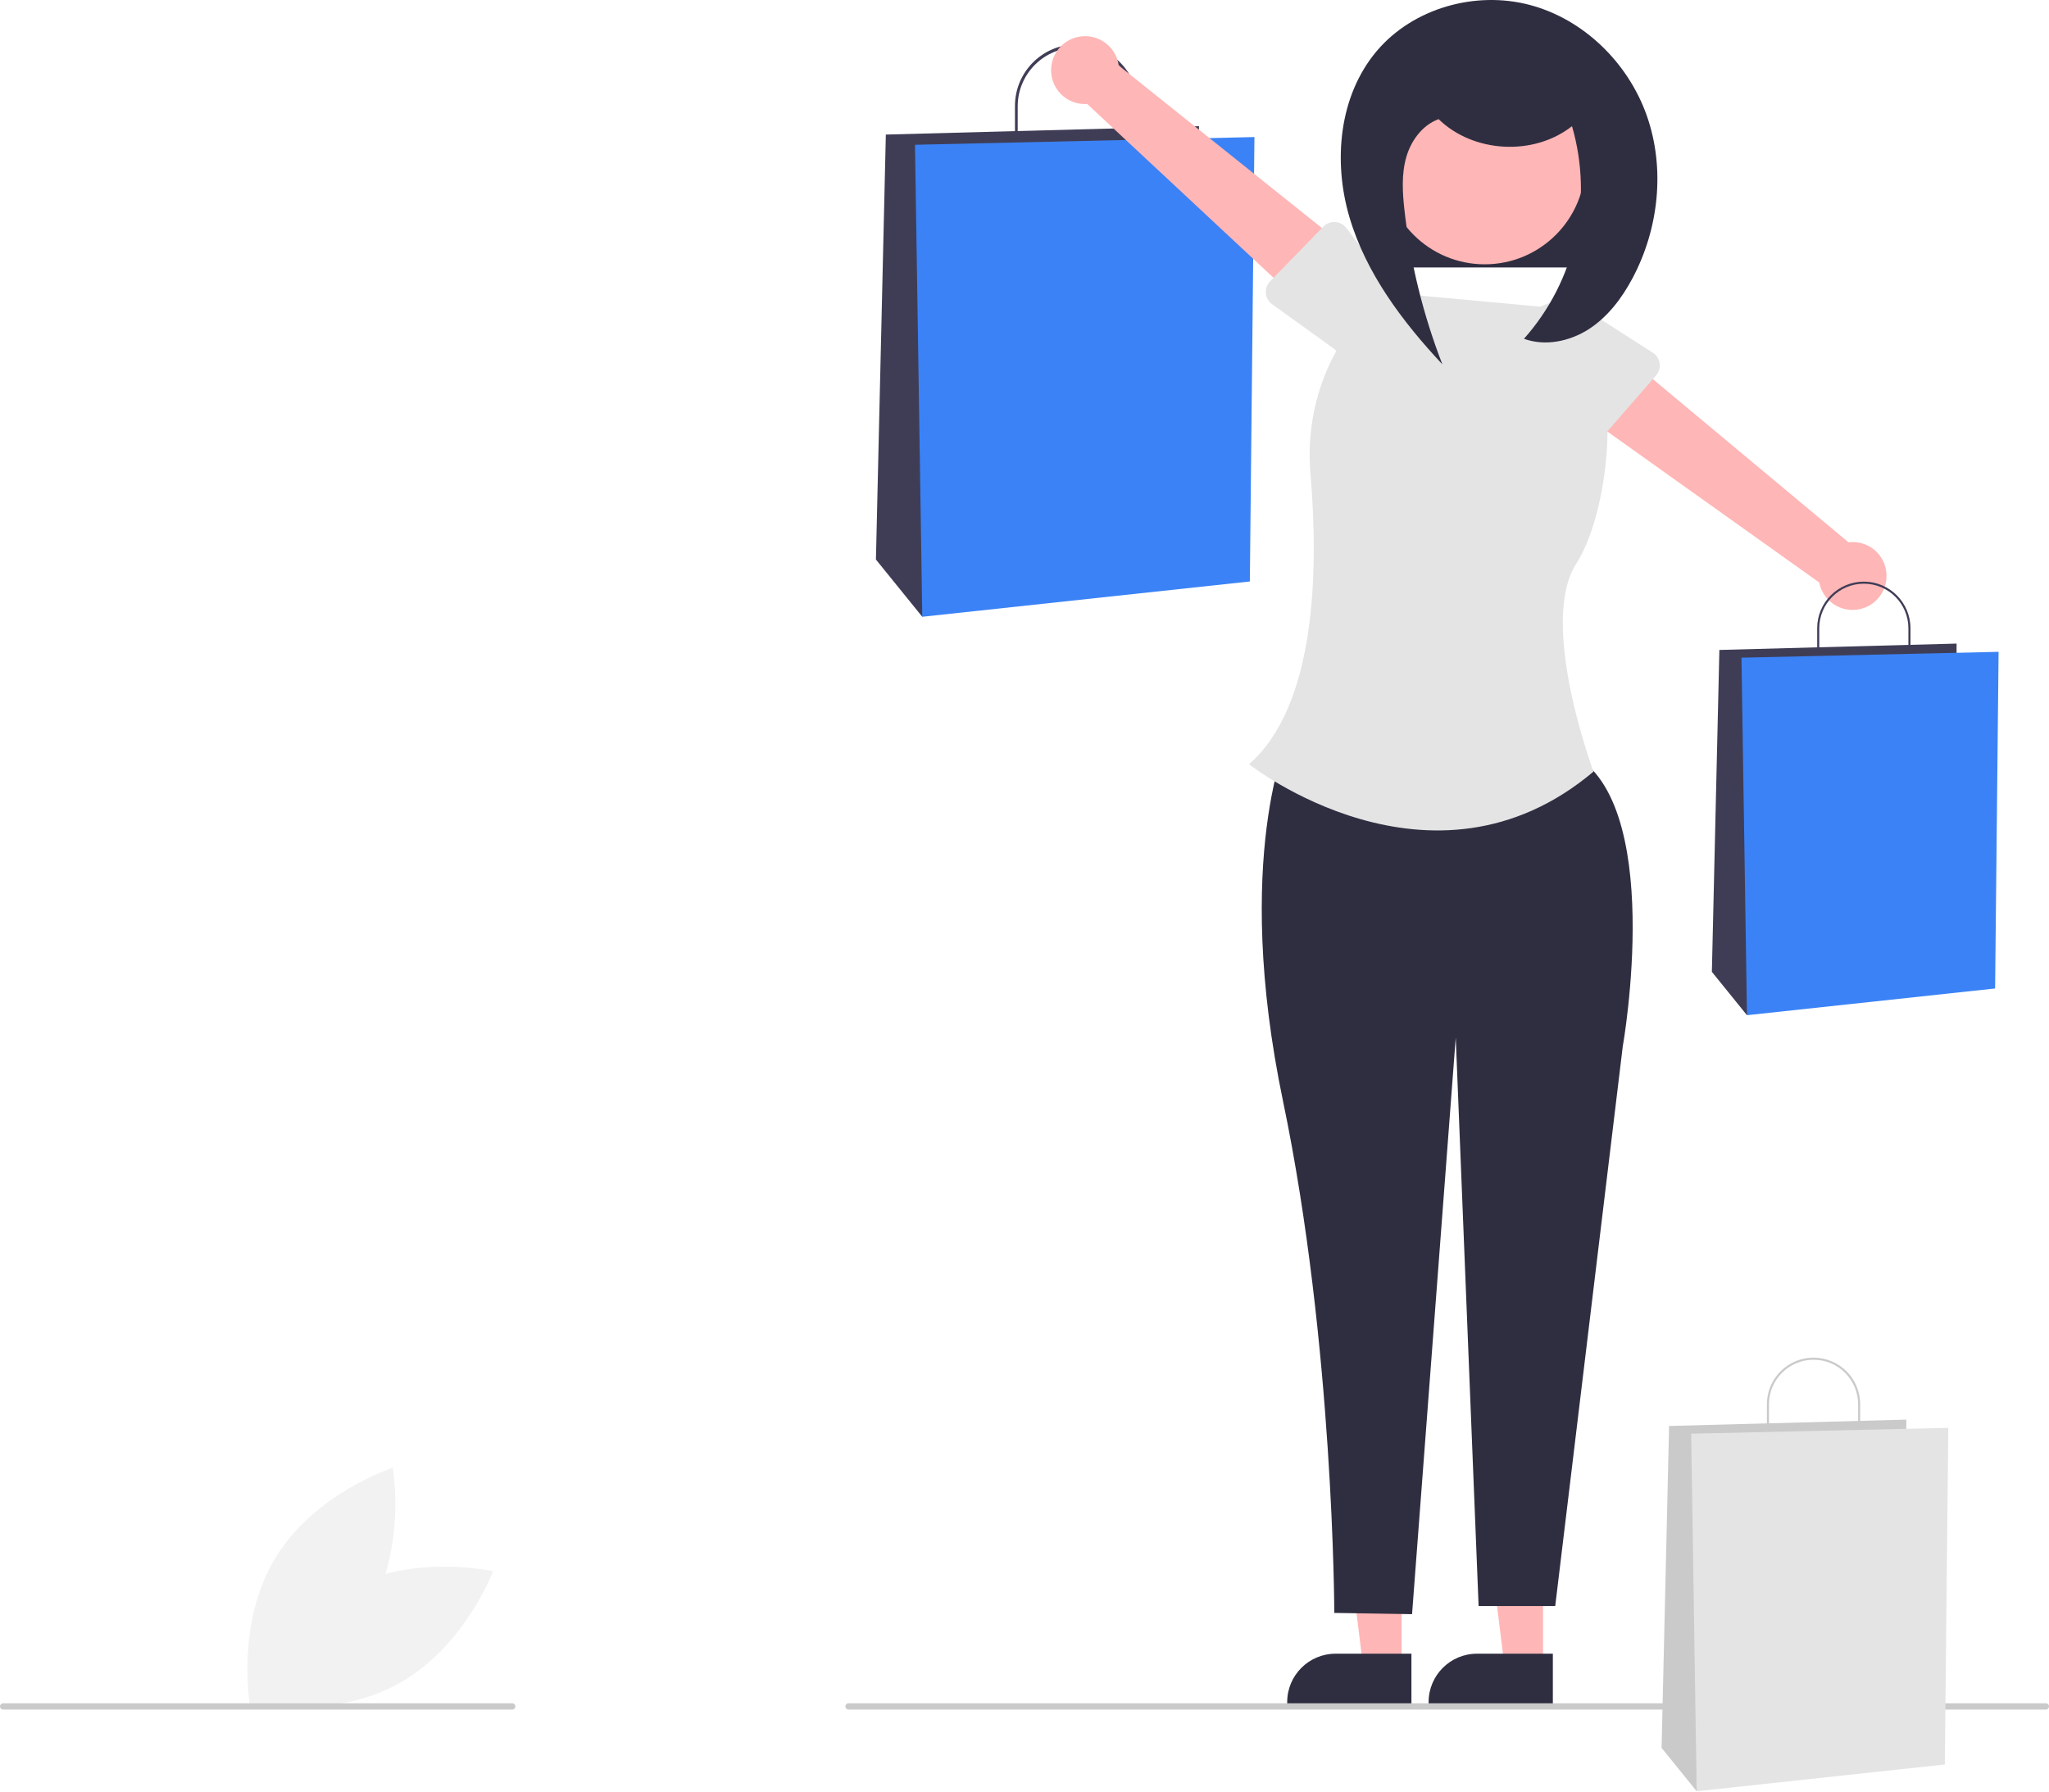
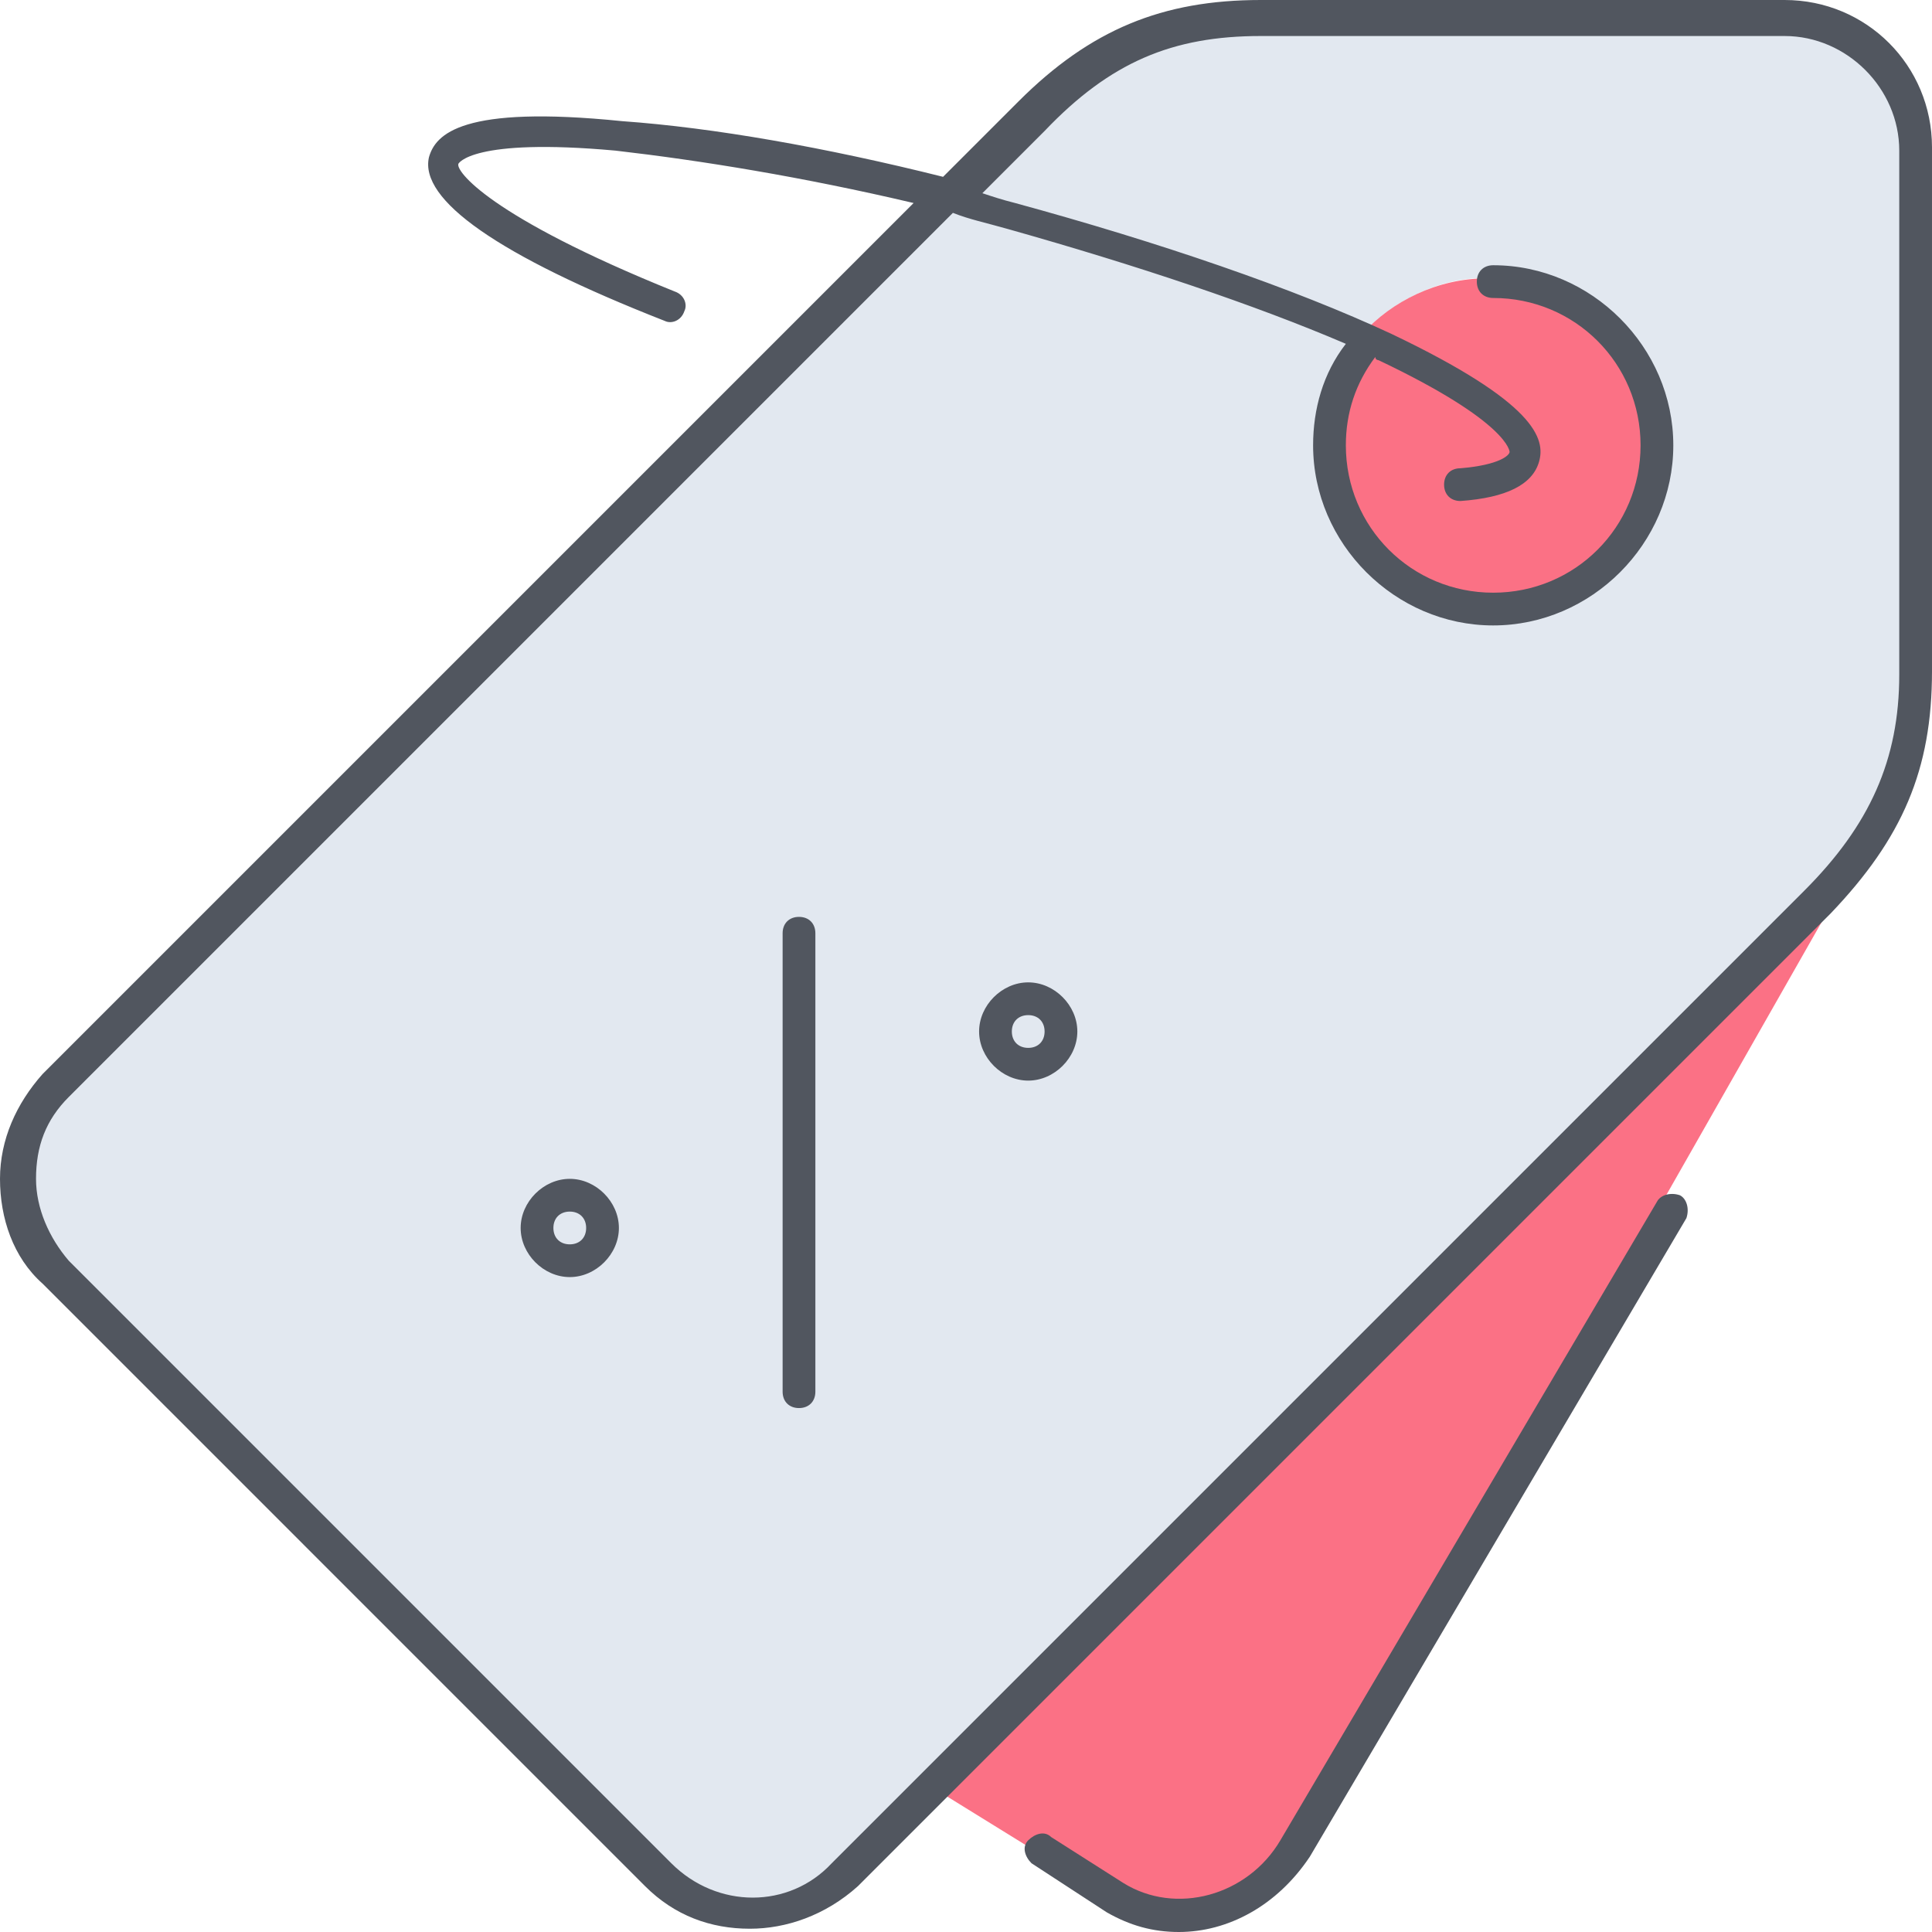
- <svg xmlns="http://www.w3.org/2000/svg" data-name="Layer 1" width="652" height="570.125" viewBox="0 0 652 570.125">
-   <path d="M383.955,670.805c-21.42,11.55-30.615,36.063-30.615,36.063s25.533,5.787,46.953-5.763,30.615-36.063,30.615-36.063S405.375,659.255,383.955,670.805Z" transform="translate(-274 -164.9374)" fill="#f2f2f2" />
-   <path d="M391.002,678.744c-12.545,20.852-37.464,28.883-37.464,28.883s-4.579-25.777,7.967-46.63,37.464-28.883,37.464-28.883S403.548,657.892,391.002,678.744Z" transform="translate(-274 -164.9374)" fill="#f2f2f2" />
-   <rect x="437.445" y="40.125" width="76" height="45" fill="#2f2e41" />
-   <path d="M636.152,212.319h-39.184V198.655a19.592,19.592,0,0,1,39.184,0Zm-38.317-.868h37.449V198.655a18.725,18.725,0,0,0-37.449,0Z" transform="translate(-274 -164.9374)" fill="#3f3d56" />
-   <polygon points="381.527 45.502 381.527 40.162 281.877 42.832 278.723 178.092 293.471 196.31 381.527 45.502" fill="#3f3d56" />
-   <polygon points="399.167 43.622 291.158 46.08 293.471 196.31 397.705 185.075 399.167 43.622" fill="#3b82f6" />
-   <polygon points="490.997 530.355 478.737 530.355 472.905 483.067 490.999 483.067 490.997 530.355" fill="#ffb6b6" />
-   <path d="M768.123,707.176l-39.531-.001v-.5A15.387,15.387,0,0,1,743.979,691.289h.001l24.144.001Z" transform="translate(-274 -164.9374)" fill="#2f2e41" />
-   <polygon points="445.997 530.355 433.737 530.355 427.905 483.067 445.999 483.067 445.997 530.355" fill="#ffb6b6" />
-   <path d="M723.123,707.176l-39.531-.001v-.5A15.387,15.387,0,0,1,698.979,691.289h.001l24.144.001Z" transform="translate(-274 -164.9374)" fill="#2f2e41" />
-   <path d="M683.992,399.196s-17.912,38.575-1.73,116.22,16.316,162.888,16.316,162.888l24.744.403,13.9-183.52L744.5,676.118h24.378l21.485-178.069s14.138-79.513-17.39-93.75Z" transform="translate(-274 -164.9374)" fill="#2f2e41" />
-   <path d="M769.733,263.063,715.555,258.068l0,0c-16.99,12.384-26.525,34.625-24.568,57.574,2.654,31.115,1.756,73.934-19.542,92.536,0,0,58.049,45.816,109.615,2.35,0,0-17.633-47.238-5.527-66.102S792.007,272.563,769.733,263.063Z" transform="translate(-274 -164.9374)" fill="#e4e4e4" />
-   <path d="M608.527,186.179a10.743,10.743,0,0,0,11.44,11.852L691.5,264.789l12.821-19.53-74.346-59.48a10.801,10.801,0,0,0-21.448.399Z" transform="translate(-274 -164.9374)" fill="#ffb6b6" />
-   <path d="M678.142,254.476l16.97-17.432a4.817,4.817,0,0,1,7.281.438l14.712,19.283a13.377,13.377,0,0,1-18.719,19.116l-19.611-14.138a4.817,4.817,0,0,1-.633-7.266Z" transform="translate(-274 -164.9374)" fill="#e4e4e4" />
-   <path d="M874.284,348.749a10.743,10.743,0,0,0-12.081-11.199l-75.132-62.68-11.716,20.212,77.536,55.257a10.801,10.801,0,0,0,21.392-1.59Z" transform="translate(-274 -164.9374)" fill="#ffb6b6" />
-   <path d="M800.982,284.425l-15.975,18.348a4.817,4.817,0,0,1-7.294-.033l-15.761-18.435a13.377,13.377,0,0,1,17.628-20.126l20.366,13.027a4.817,4.817,0,0,1,1.036,7.22Z" transform="translate(-274 -164.9374)" fill="#e4e4e4" />
-   <path d="M881.918,375.253H852.237v-10.35a14.84,14.84,0,0,1,29.681,0Zm-29.024-.657h28.367V364.903a14.183,14.183,0,0,0-28.367,0Z" transform="translate(-274 -164.9374)" fill="#3f3d56" />
-   <polygon points="622.594 208.892 622.594 204.847 547.112 206.87 544.723 309.325 555.894 323.125 622.594 208.892" fill="#3f3d56" />
-   <polygon points="635.956 207.468 554.142 209.33 555.894 323.125 634.849 314.615 635.956 207.468" fill="#3b82f6" />
-   <circle cx="472.445" cy="52.125" r="32" fill="#ffb6b6" />
-   <path d="M731.712,202.801c11.07,10.848,30.334,11.888,42.507,2.294a71.784,71.784,0,0,1-15.288,67.676c6.772,2.447,14.567.837,20.62-3.063s10.535-9.854,13.918-16.21c8.374-15.735,10.47-34.947,4.546-51.758s-20.117-30.75-37.36-35.264-37.014,1.062-48.534,14.663c-12.046,14.222-13.998,35.061-8.719,52.936s16.858,33.226,29.579,46.847A195.465,195.465,0,0,1,720.926,232.021c-.647-5.737-1.025-11.651.595-17.193s5.61-10.703,11.17-12.26" transform="translate(-274 -164.9374)" fill="#2f2e41" />
-   <path d="M925,709.063H544a1,1,0,0,1,0-2H925a1,1,0,0,1,0,2Z" transform="translate(-274 -164.9374)" fill="#cacaca" />
-   <path d="M437,709.063H275a1,1,0,0,1,0-2H437a1,1,0,0,1,0,2Z" transform="translate(-274 -164.9374)" fill="#cacaca" />
-   <path d="M865.918,622.253H836.237v-10.35a14.84,14.84,0,0,1,29.681,0Zm-29.024-.657h28.367V611.903a14.183,14.183,0,0,0-28.367,0Z" transform="translate(-274 -164.9374)" fill="#cacaca" />
-   <polygon points="606.594 455.892 606.594 451.847 531.112 453.87 528.723 556.325 539.894 570.125 606.594 455.892" fill="#cacaca" />
-   <polygon points="619.956 454.468 538.142 456.33 539.894 570.125 618.849 561.615 619.956 454.468" fill="#e4e4e4" />
+ <svg xmlns="http://www.w3.org/2000/svg" height="800px" width="800px" version="1.1" id="Layer_1" viewBox="0 0 503.467 503.467" xml:space="preserve" fill="#000000">
+   <g id="SVGRepo_bgCarrier" stroke-width="0" />
+   <g id="SVGRepo_tracerCarrier" stroke-linecap="round" stroke-linejoin="round" />
+   <g id="SVGRepo_iconCarrier">
+     <g transform="translate(1)">
+       <path style="fill:#e2e8f0;" d="M353.987,86.904c-6.827,7.68-10.24,17.067-10.24,28.16c0,23.893,18.773,42.667,42.667,42.667 c23.893,0,42.667-18.773,42.667-42.667s-18.773-42.667-42.667-42.667C373.613,72.397,362.52,78.37,353.987,86.904L353.987,86.904z M245.613,51.064l21.333-21.333l0,0c17.067-17.067,34.133-25.6,59.733-25.6h136.533c18.773,0,34.133,15.36,34.133,34.133v136.533 c0,17.067-3.413,29.867-11.093,41.813c-4.267,5.973-8.533,11.947-14.507,17.92l-230.4,230.4l-23.04,23.04 c-13.653,13.653-34.987,13.653-48.64,0L12.654,330.957C-1,317.304-1,295.971,12.654,283.171L245.613,51.064z" />
+       <path style="fill:#fb7185;" d="M353.987,87.04c7.68-8.533,19.627-14.507,32.427-14.507c23.893,0,42.667,18.773,42.667,42.667 s-18.773,42.667-42.667,42.667c-23.893,0-42.667-18.773-42.667-42.667C343.747,104.107,348.013,94.72,353.987,87.04z M487.107,216.747l-151.04,265.387c-9.387,16.213-30.72,22.187-46.933,12.8L242.2,465.92l0,0l230.4-230.4 C477.72,228.693,482.84,222.72,487.107,216.747L487.107,216.747z" />
+     </g>
+     <path style="fill:#51565F;" d="M307.2,503.467c-6.827,0-12.8-1.707-18.773-5.12l-19.627-12.8c-1.707-1.707-2.56-4.267-0.853-5.973 c1.707-1.707,4.267-2.56,5.973-0.853l18.773,11.947c13.653,8.533,32.427,3.413,40.96-11.093l98.133-166.4 c0.853-1.707,3.413-2.56,5.973-1.707c1.707,0.853,2.56,3.413,1.707,5.973l-98.133,166.4C332.8,496.64,320,503.467,307.2,503.467z M195.413,502.614c-10.24,0-19.627-3.413-27.307-11.093L11.093,334.507C3.413,327.68,0,317.44,0,307.2 c0-10.24,4.267-19.627,11.093-27.307L238.08,52.907c-29.013-6.827-55.467-11.093-77.653-13.653 c-37.547-3.413-40.96,3.413-40.96,3.413c-0.853,1.707,7.68,13.653,56.32,33.28c2.56,0.853,3.413,3.413,2.56,5.12 c-0.853,2.56-3.413,3.413-5.12,2.56c-43.52-17.067-64-31.573-61.44-42.667c1.707-5.973,8.533-13.653,50.347-9.387 C186.027,33.28,215.04,38.4,245.76,46.08l19.627-19.627C284.16,7.68,302.933,0,328.533,0h136.533c21.333,0,38.4,17.067,38.4,38.4 v136.533c0,25.6-7.68,43.52-26.453,63.147l-253.44,253.44C215.04,499.2,204.8,502.614,195.413,502.614z M248.32,55.467l-230.4,230.4 c-5.973,5.973-8.533,12.8-8.533,21.333c0,7.68,3.413,15.36,8.533,21.333l157.013,157.013c11.947,11.947,30.72,11.947,41.813,0 l253.44-253.44c17.067-17.067,24.747-34.133,24.747-56.32V39.253c0-16.213-13.653-29.867-29.867-29.867H328.533 c-23.04,0-39.253,6.827-56.32,24.747l0,0L256,50.347c2.56,0.853,5.12,1.707,8.533,2.56c37.547,10.24,72.533,22.187,98.133,34.133 c37.547,17.92,40.107,27.307,38.4,33.28c-1.707,5.973-8.533,9.387-20.48,10.24c-2.56,0-4.267-1.707-4.267-4.267 s1.707-4.267,4.267-4.267c10.24-0.853,12.8-3.413,12.8-4.267c0,0,0-7.68-34.133-23.893c0,0-0.853,0-0.853-0.853 c-5.12,6.827-7.68,14.507-7.68,23.04c0,21.333,17.067,38.4,38.4,38.4c21.333,0,38.4-17.067,38.4-38.4s-17.067-38.4-38.4-38.4 c-2.56,0-4.267-1.707-4.267-4.267c0-2.56,1.707-4.267,4.267-4.267c25.6,0,46.933,21.333,46.933,46.933s-21.333,46.933-46.933,46.933 c-25.6,0-46.933-21.333-46.933-46.933c0-9.387,2.56-18.773,8.533-26.453c-23.893-10.24-54.613-20.48-87.893-29.867 C256.854,58.027,252.587,57.174,248.32,55.467z M208.213,366.934c-2.56,0-4.267-1.707-4.267-4.267V243.2 c0-2.56,1.707-4.267,4.267-4.267s4.267,1.707,4.267,4.267v119.467C212.48,365.227,210.773,366.934,208.213,366.934z M148.48,332.8 c-6.827,0-12.8-5.973-12.8-12.8s5.973-12.8,12.8-12.8s12.8,5.973,12.8,12.8S155.307,332.8,148.48,332.8z M148.48,315.734 c-2.56,0-4.267,1.707-4.267,4.267s1.707,4.267,4.267,4.267s4.267-1.707,4.267-4.267S151.04,315.734,148.48,315.734z M267.947,281.6 c-6.827,0-12.8-5.973-12.8-12.8c0-6.827,5.973-12.8,12.8-12.8s12.8,5.973,12.8,12.8C280.747,275.627,274.773,281.6,267.947,281.6z M267.947,264.534c-2.56,0-4.267,1.707-4.267,4.267c0,2.56,1.707,4.267,4.267,4.267s4.267-1.707,4.267-4.267 C272.213,266.24,270.507,264.534,267.947,264.534z" />
+   </g>
</svg>
